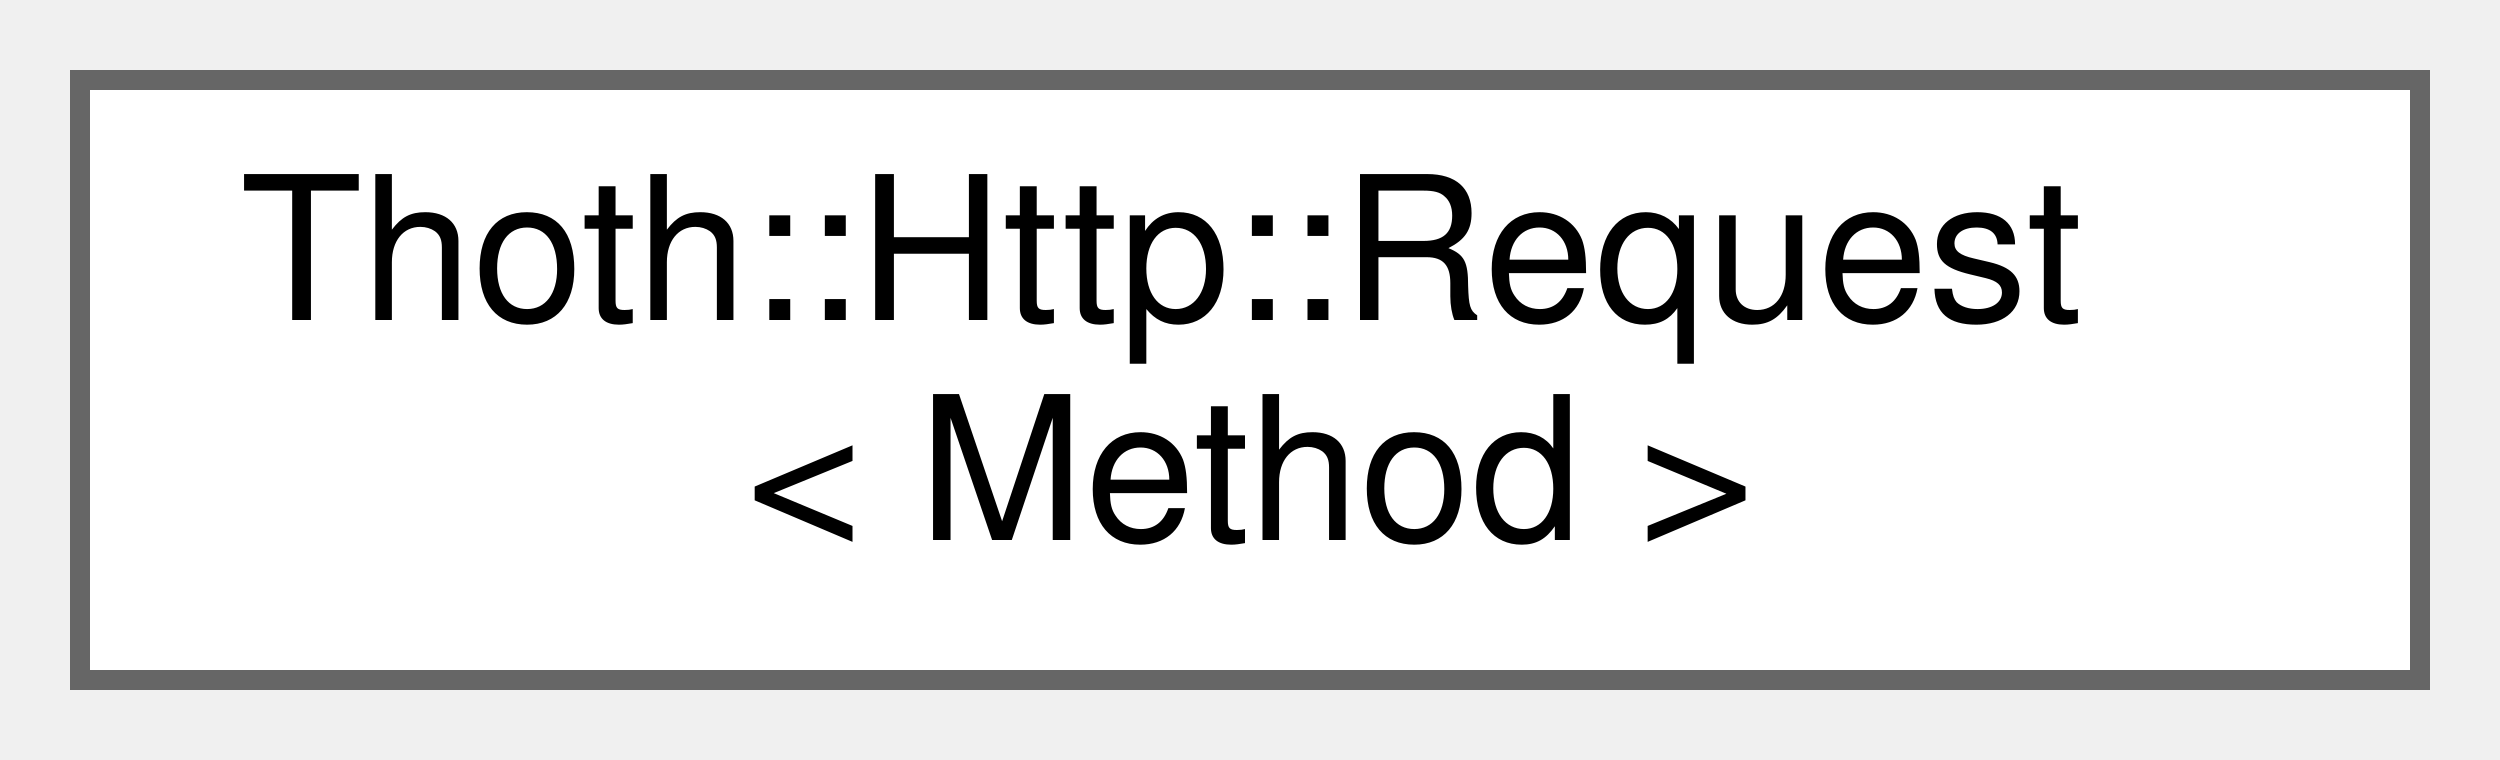
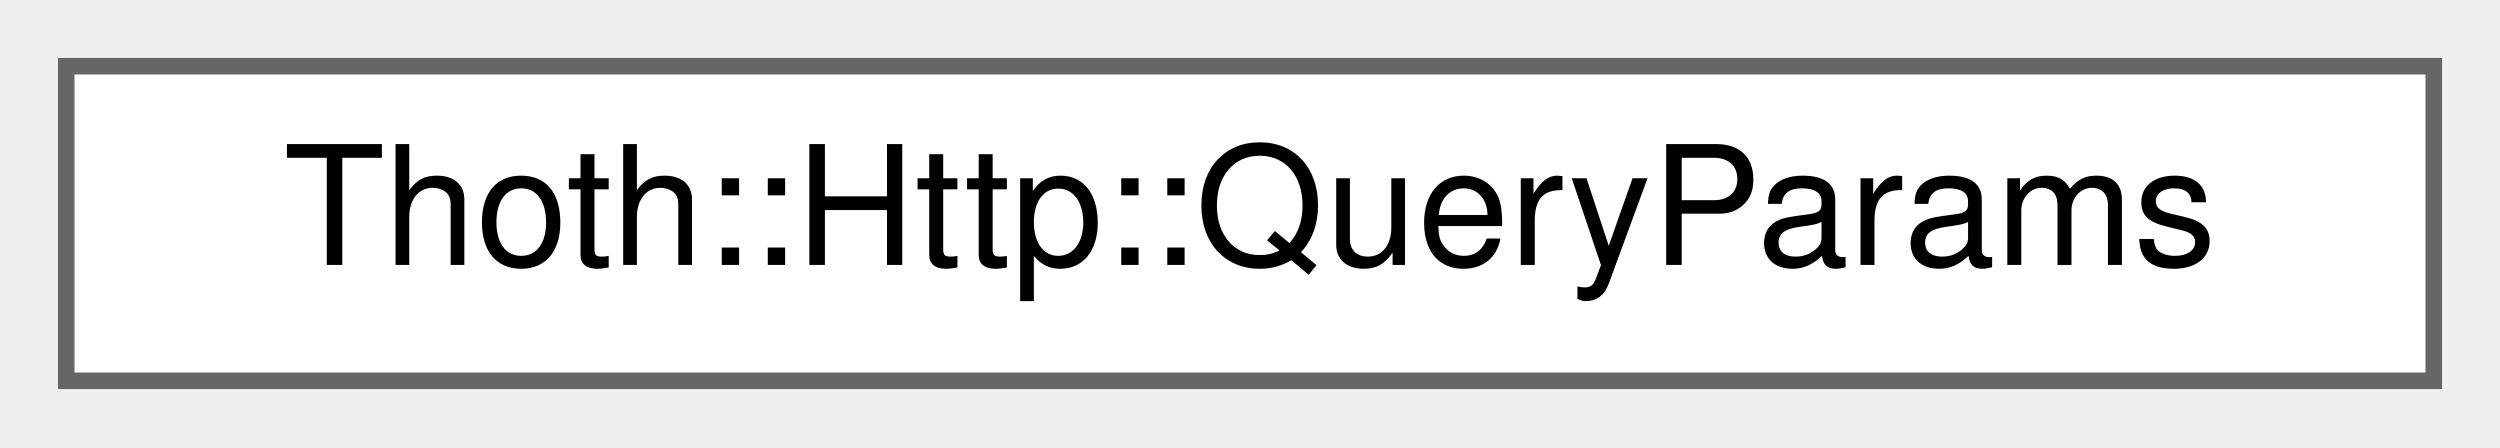
- <svg xmlns="http://www.w3.org/2000/svg" xmlns:xlink="http://www.w3.org/1999/xlink" width="125pt" height="38pt" viewBox="0.00 0.00 125.00 38.00">
-   <g id="graph0" class="graph" transform="scale(1 1) rotate(0) translate(4 34)">
+ <svg xmlns="http://www.w3.org/2000/svg" xmlns:xlink="http://www.w3.org/1999/xlink" width="151pt" height="27pt" viewBox="0.00 0.00 151.00 27.00">
+   <g id="graph0" class="graph" transform="scale(1 1) rotate(0) translate(4 23)">
    <g id="Node000000" class="node">
      <g id="a_Node000000">
-         <a xlink:href="struct_thoth_1_1_http_1_1_request.html" target="_top" xlink:title=" ">
-           <polygon fill="white" stroke="#666666" points="117,-30 0,-30 0,0 117,0 117,-30" />
-           <text text-anchor="start" x="8" y="-18" font-family="Helvetica,sans-Serif" font-size="10.00">Thoth::Http::Request</text>
-           <text text-anchor="middle" x="58.5" y="-7" font-family="Helvetica,sans-Serif" font-size="10.00">&lt; Method &gt;</text>
+         <a xlink:href="struct_thoth_1_1_http_1_1_query_params.html" target="_top" xlink:title=" ">
+           <polygon fill="white" stroke="#666666" points="143,-19 0,-19 0,0 143,0 143,-19" />
+           <text text-anchor="middle" x="71.5" y="-7" font-family="Helvetica,sans-Serif" font-size="10.00">Thoth::Http::QueryParams</text>
        </a>
      </g>
    </g>
  </g>
</svg>
